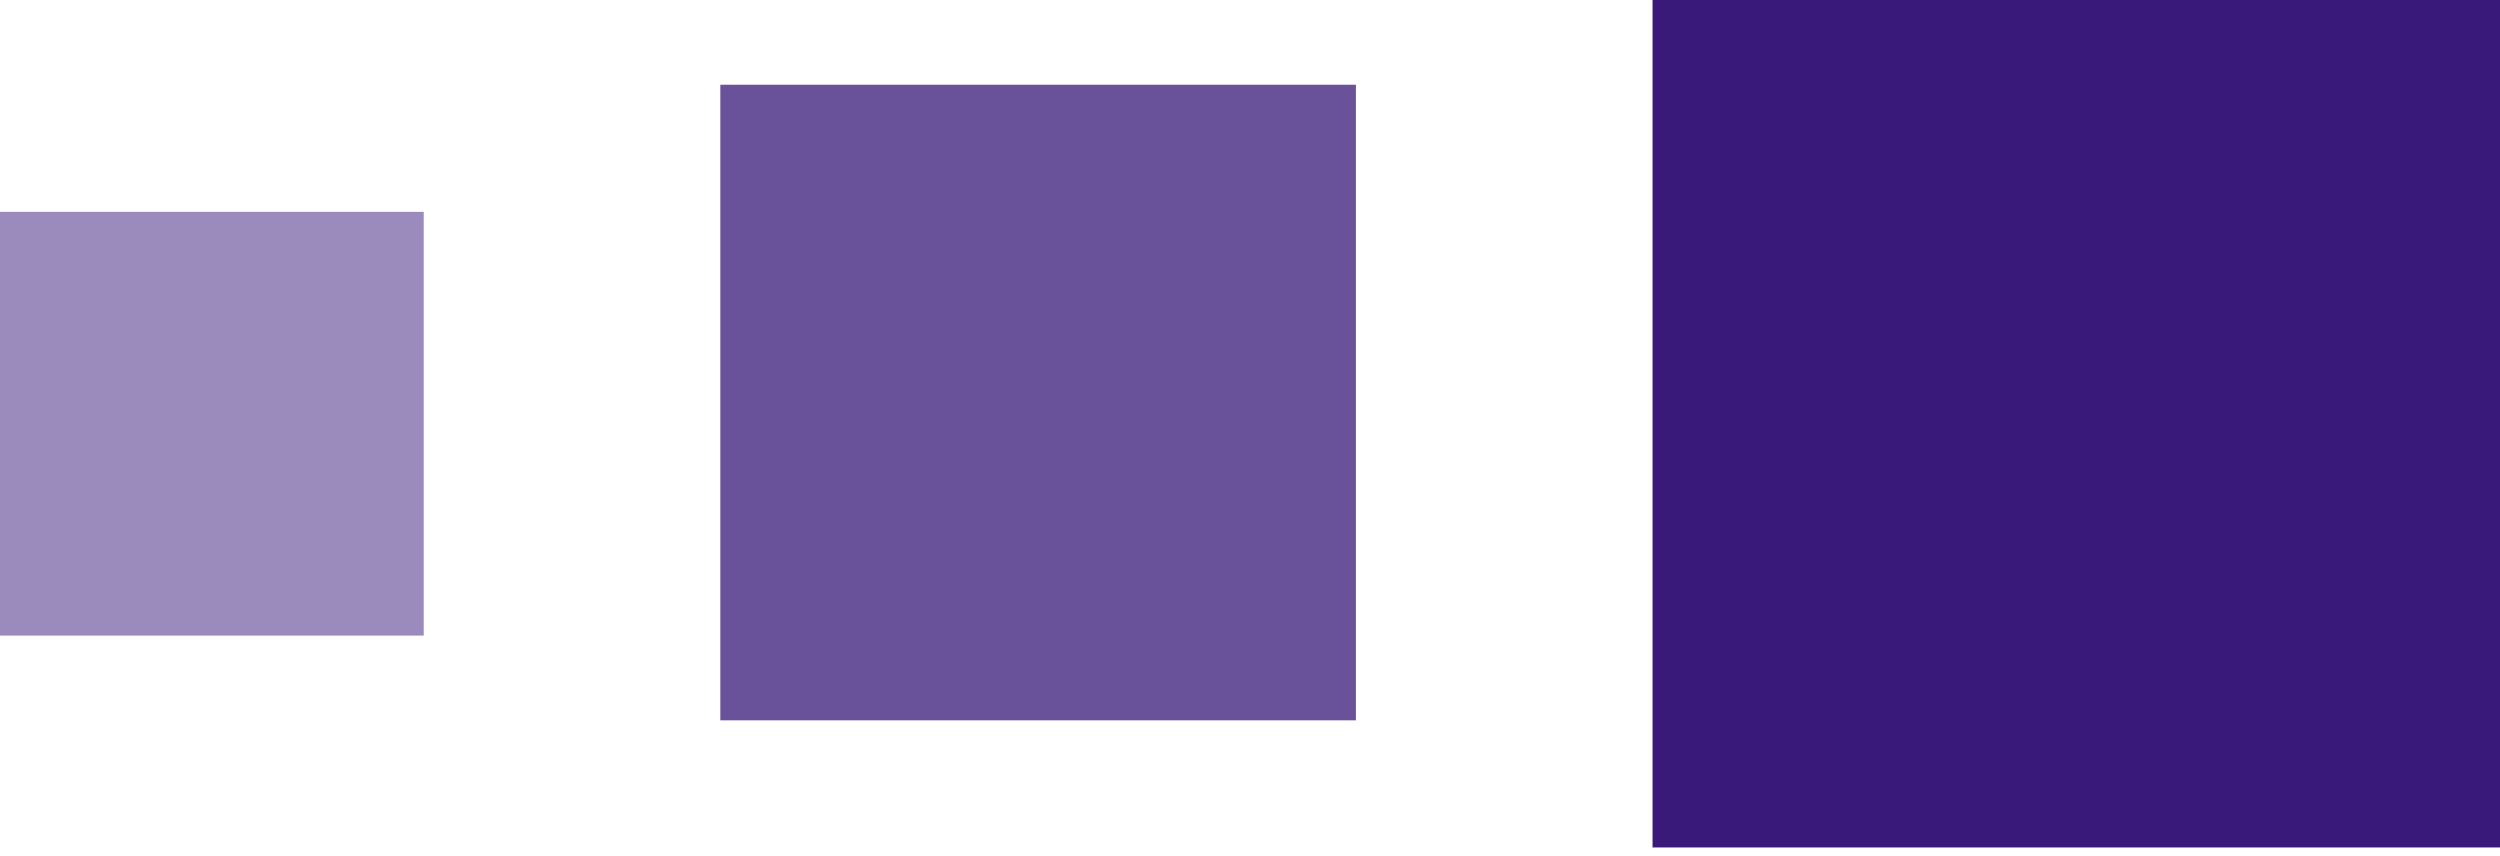
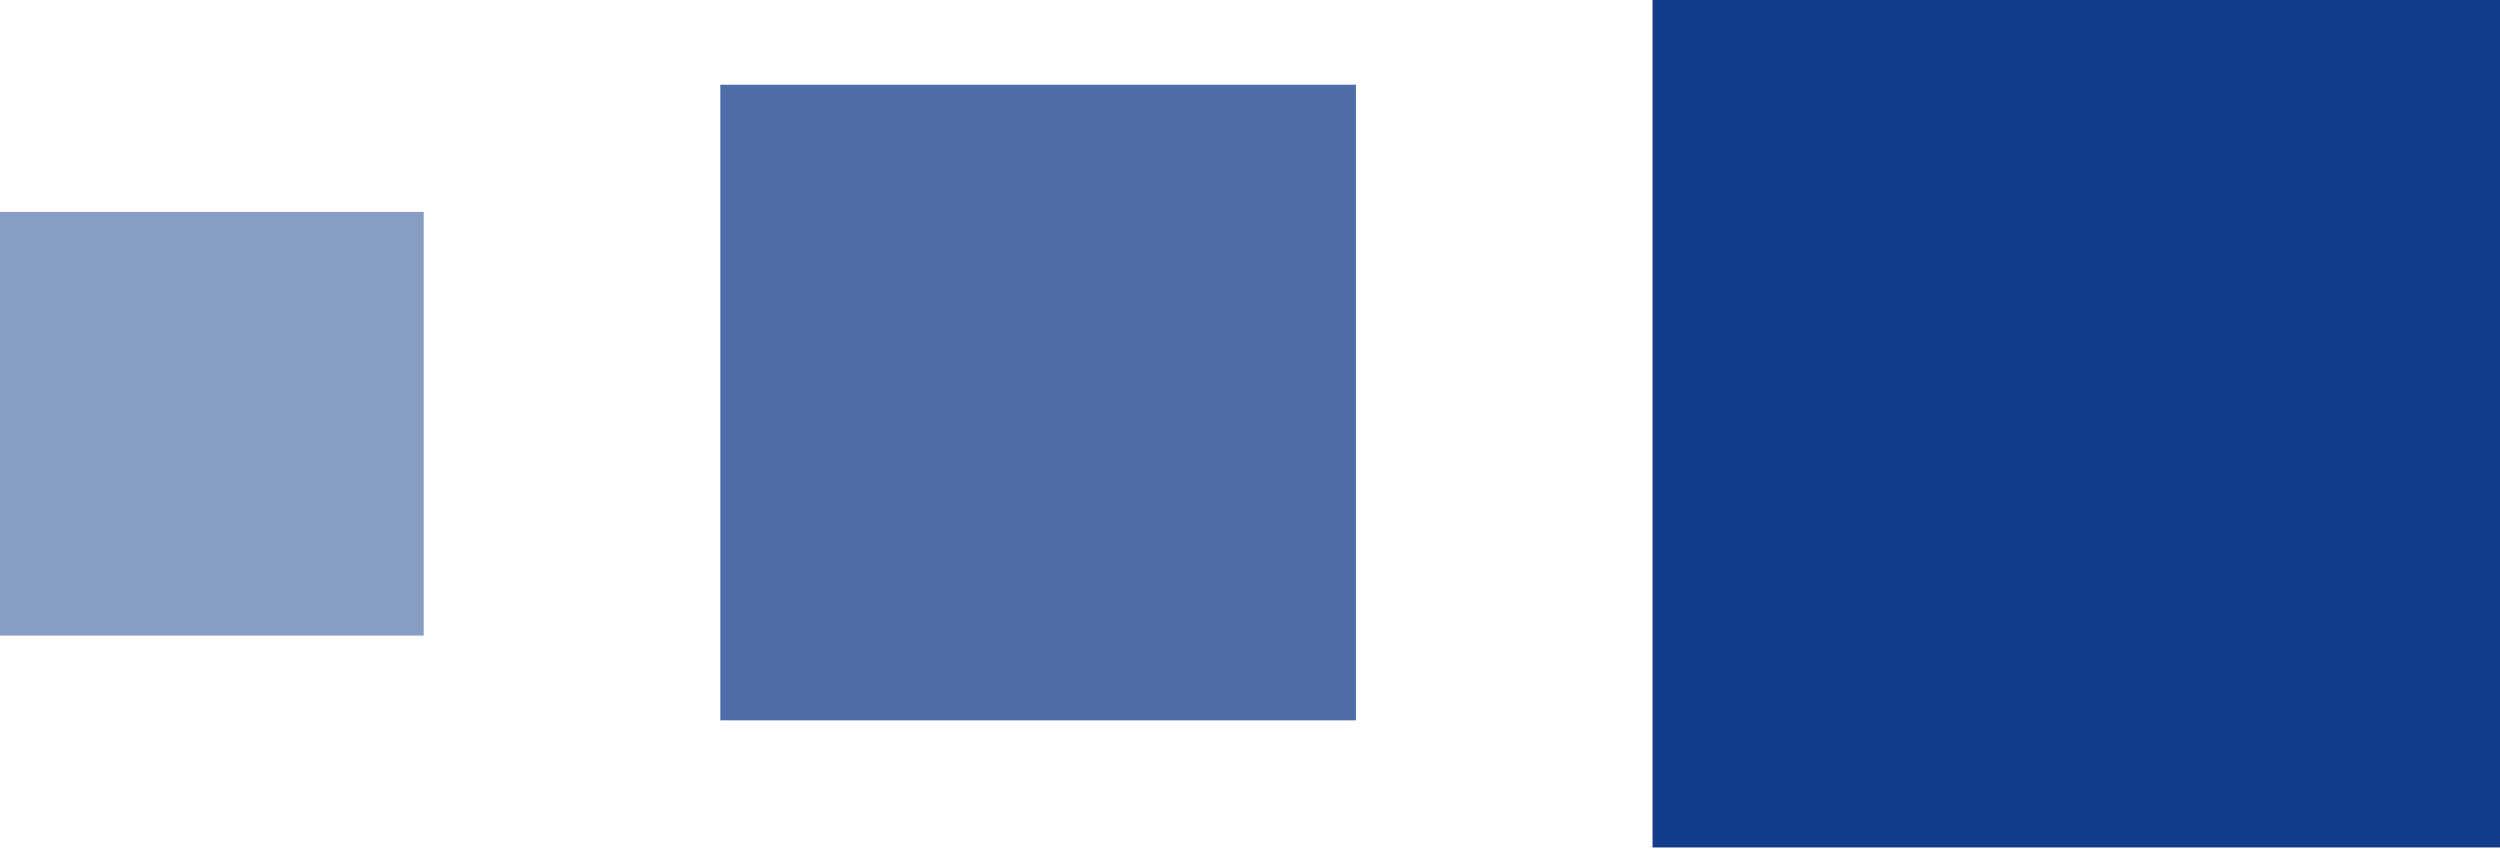
<svg xmlns="http://www.w3.org/2000/svg" width="114" height="39" viewBox="0 0 114 39" fill="none">
-   <rect x="75.356" width="38.644" height="38.644" fill="#39197A" />
-   <rect x="32.847" y="3.864" width="28.983" height="28.983" fill="#39197A" fill-opacity="0.75" />
-   <rect y="9.661" width="19.322" height="19.322" fill="#39197A" fill-opacity="0.5" />
+   <rect x="75.356" width="38.644" height="38.644" fill="#133C8B" />
+   <rect x="32.847" y="3.864" width="28.983" height="28.983" fill="#133C8B" fill-opacity="0.75" />
+   <rect y="9.661" width="19.322" height="19.322" fill="#133C8B" fill-opacity="0.5" />
</svg>
